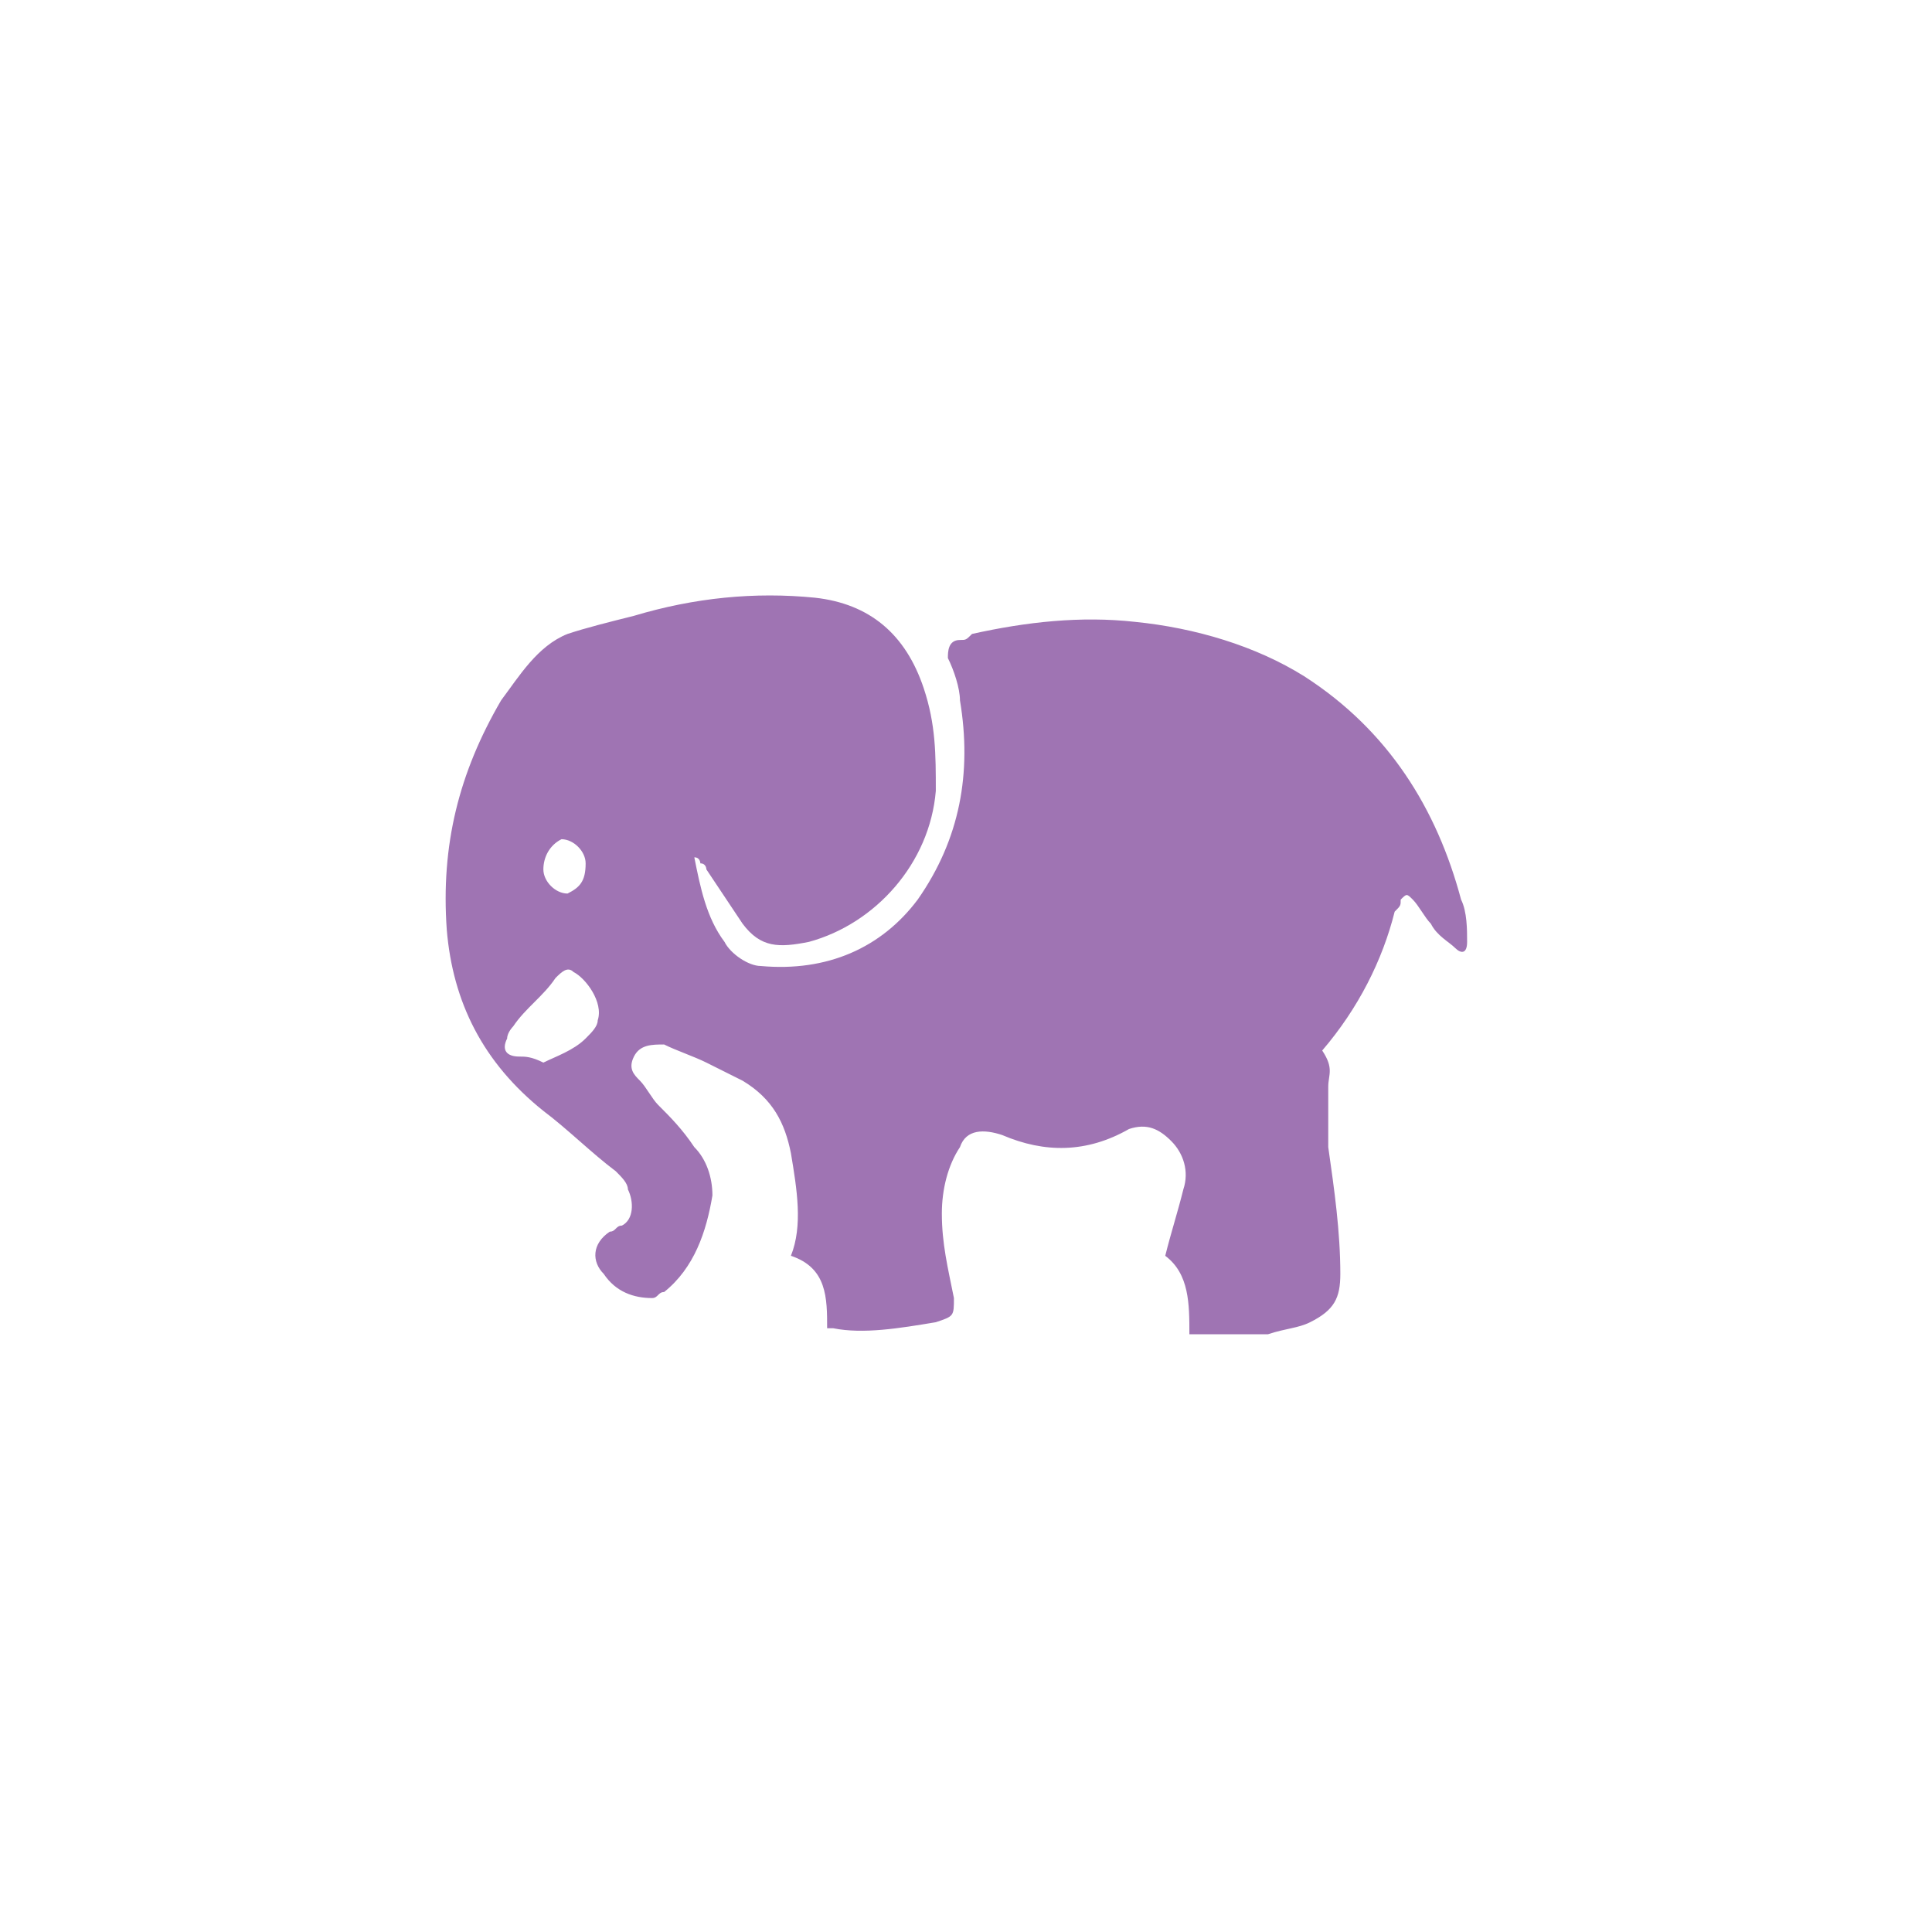
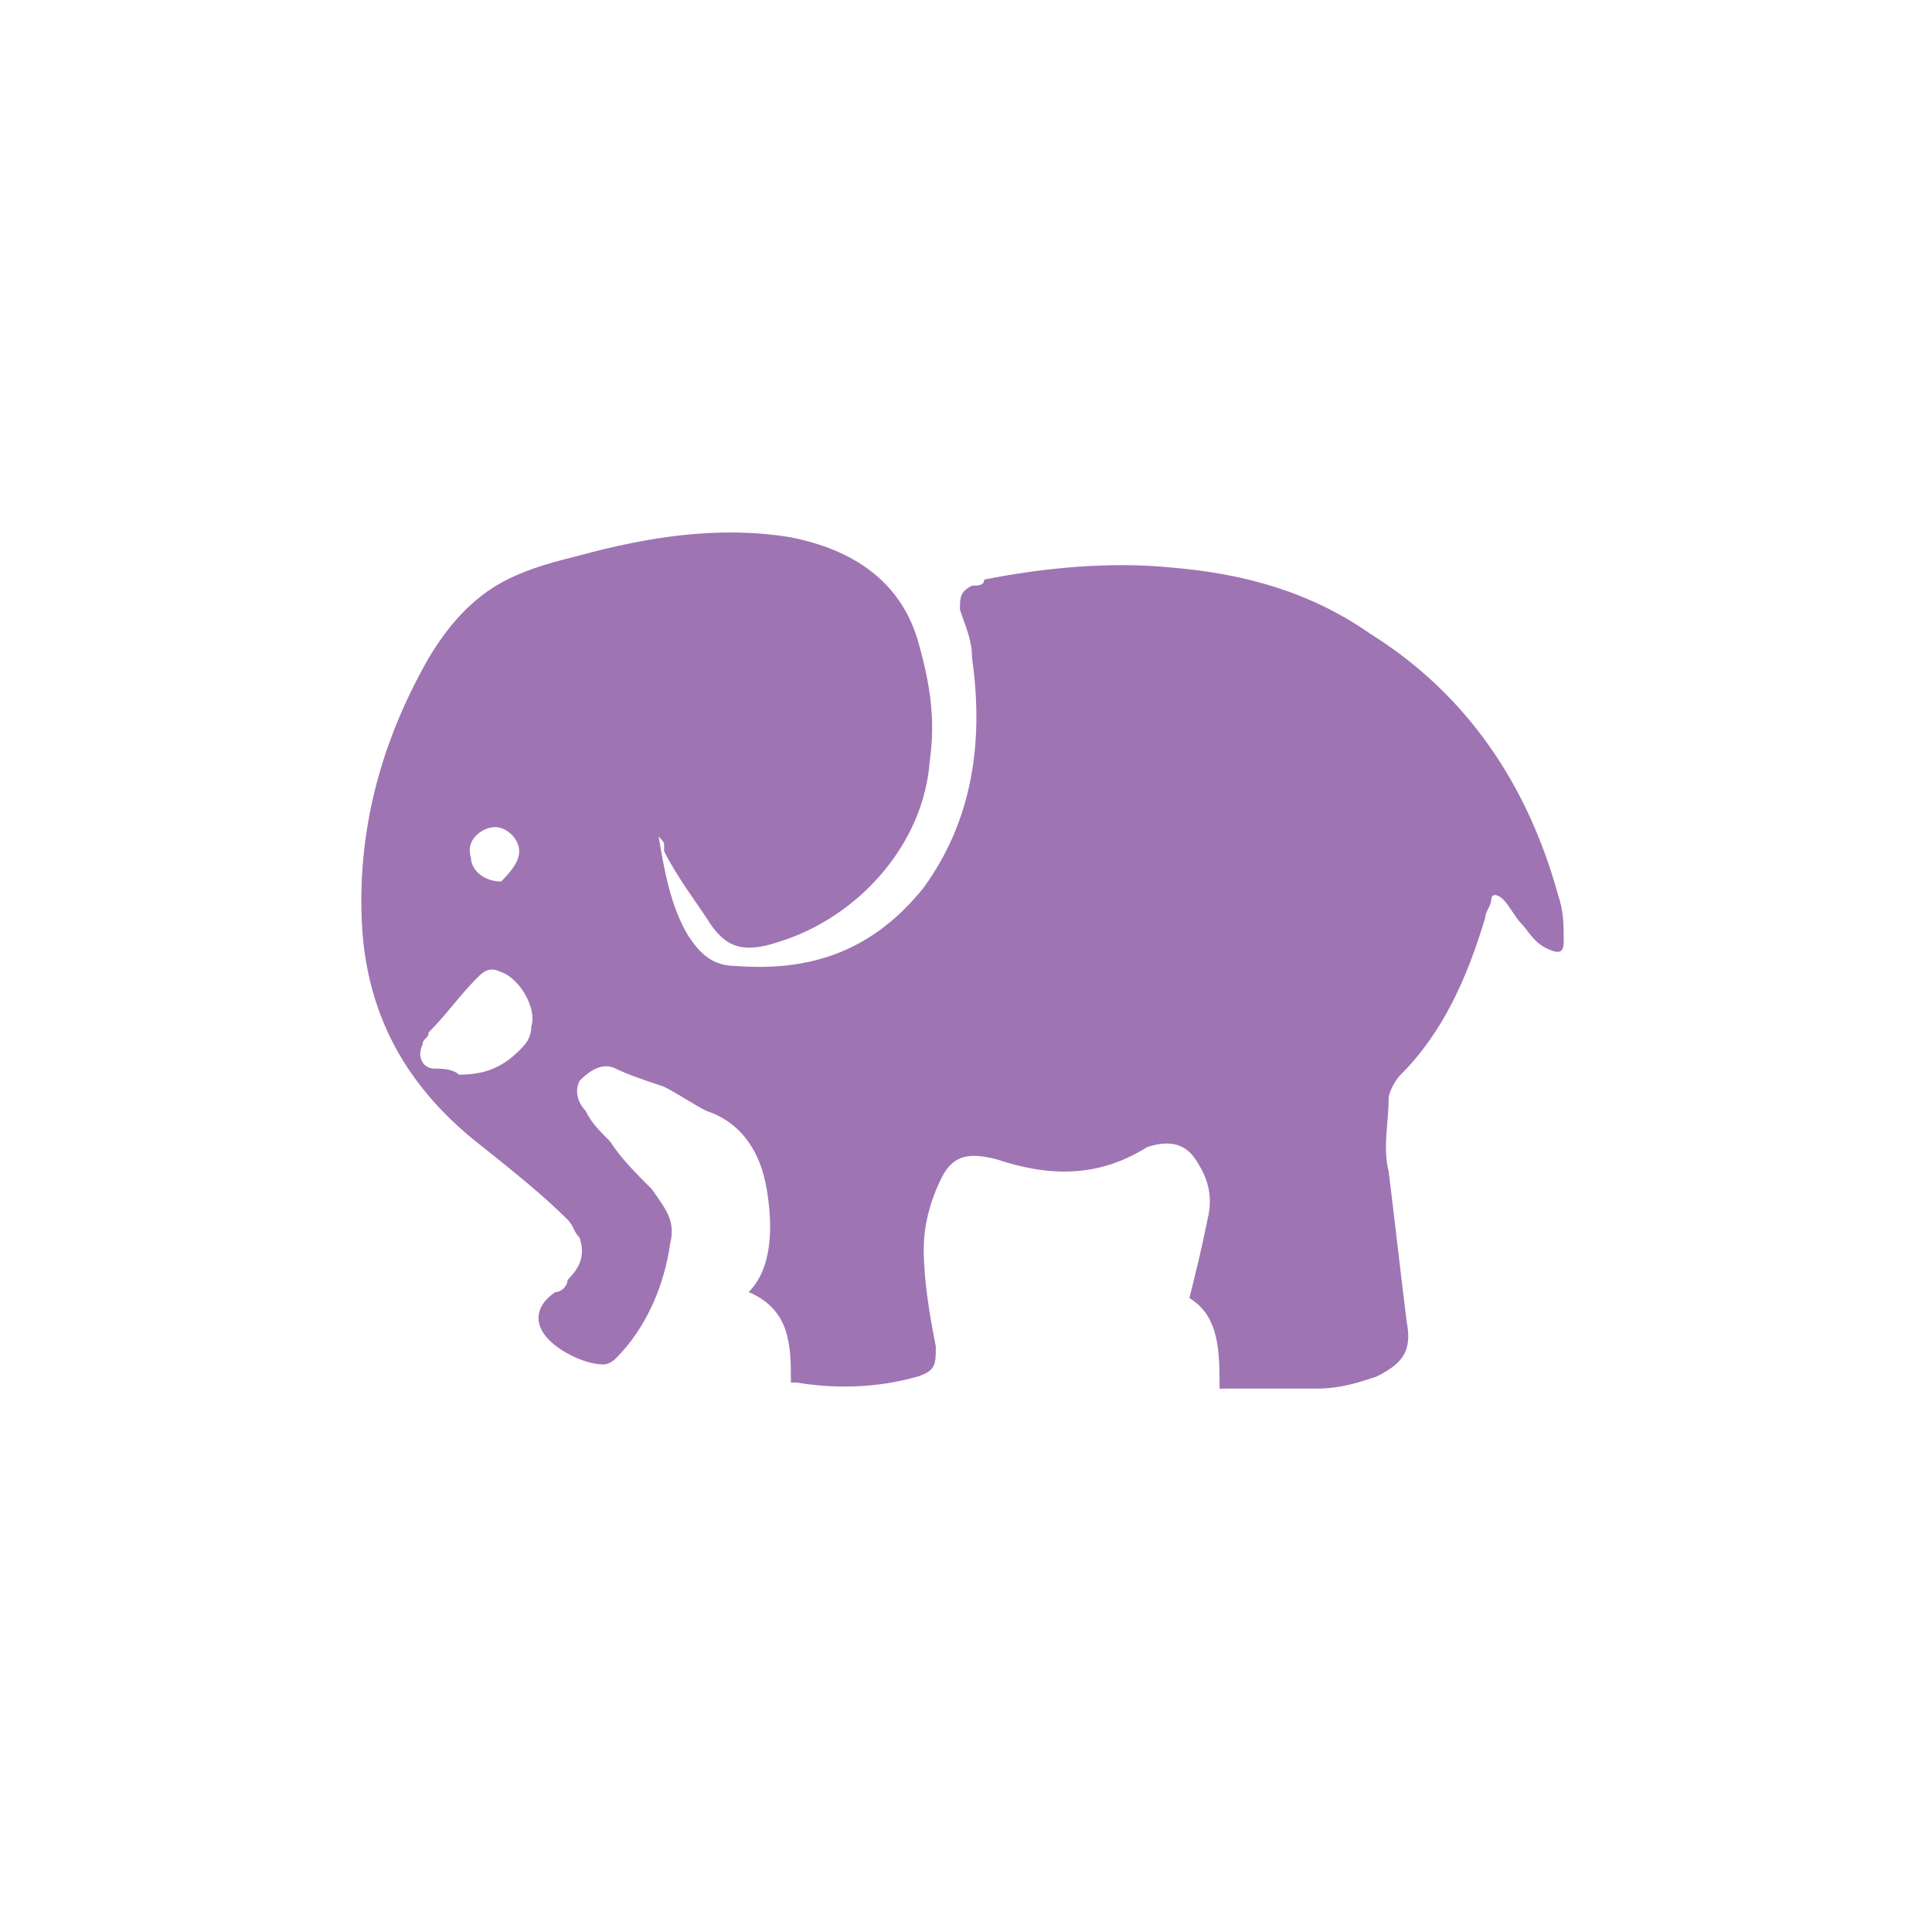
<svg xmlns="http://www.w3.org/2000/svg" version="1.1" id="Layer_1" x="0px" y="0px" viewBox="0 0 32 32" enable-background="new 0 0 32 32" xml:space="preserve">
-   <path fill="#9F74B3" d="M13.1,19.1c-0.1-0.5-0.3-0.9-0.8-1.2c-0.2-0.1-0.4-0.2-0.6-0.3c-0.2-0.1-0.5-0.2-0.7-0.3  c-0.2,0-0.4,0-0.5,0.2c-0.1,0.2,0,0.3,0.1,0.4c0.1,0.1,0.2,0.3,0.3,0.4c0.2,0.2,0.4,0.4,0.6,0.7c0.2,0.2,0.3,0.5,0.3,0.8  c-0.1,0.6-0.3,1.2-0.8,1.6c-0.1,0-0.1,0.1-0.2,0.1c-0.3,0-0.6-0.1-0.8-0.4c-0.2-0.2-0.2-0.5,0.1-0.7c0.1,0,0.1-0.1,0.2-0.1  c0.2-0.1,0.2-0.4,0.1-0.6c0-0.1-0.1-0.2-0.2-0.3c-0.4-0.3-0.8-0.7-1.2-1c-1-0.8-1.5-1.8-1.6-3c-0.1-1.4,0.2-2.6,0.9-3.8  c0.3-0.4,0.6-0.9,1.1-1.1c0.3-0.1,0.7-0.2,1.1-0.3c1-0.3,2-0.4,3-0.3c0.9,0.1,1.5,0.6,1.8,1.5c0.2,0.6,0.2,1.1,0.2,1.7  c-0.1,1.2-1,2.2-2.1,2.5c-0.5,0.1-0.8,0.1-1.1-0.3c-0.2-0.3-0.4-0.6-0.6-0.9c0,0,0-0.1-0.1-0.1c0,0,0-0.1-0.1-0.1  c0.1,0.5,0.2,1,0.5,1.4c0.1,0.2,0.4,0.4,0.6,0.4c1.1,0.1,2-0.3,2.6-1.1c0.7-1,0.9-2.1,0.7-3.3c0-0.2-0.1-0.5-0.2-0.7  c0-0.1,0-0.3,0.2-0.3c0.1,0,0.1,0,0.2-0.1c0.9-0.2,1.8-0.3,2.7-0.2c1,0.1,2,0.4,2.8,0.9c1.4,0.9,2.2,2.2,2.6,3.7  c0.1,0.2,0.1,0.5,0.1,0.7c0,0.2-0.1,0.2-0.2,0.1c-0.1-0.1-0.3-0.2-0.4-0.4c-0.1-0.1-0.2-0.3-0.3-0.4c-0.1-0.1-0.1-0.1-0.2,0  c0,0.1,0,0.1-0.1,0.2c-0.2,0.8-0.6,1.6-1.2,2.3C22.1,17.7,22,17.8,22,18c0,0.3,0,0.7,0,1c0.1,0.7,0.2,1.4,0.2,2.1  c0,0.4-0.1,0.6-0.5,0.8C21.5,22,21.3,22,21,22.1c-0.4,0-0.9,0-1.3,0c0-0.5,0-1-0.4-1.3c0.1-0.4,0.2-0.7,0.3-1.1  c0.1-0.3,0-0.6-0.2-0.8c-0.2-0.2-0.4-0.3-0.7-0.2c-0.7,0.4-1.4,0.4-2.1,0.1c-0.3-0.1-0.6-0.1-0.7,0.2c-0.2,0.3-0.3,0.7-0.3,1.1  c0,0.5,0.1,0.9,0.2,1.4c0,0.3,0,0.3-0.3,0.4c-0.6,0.1-1.2,0.2-1.7,0.1c0,0-0.1,0-0.1,0c0-0.5,0-1-0.6-1.2  C13.3,20.3,13.2,19.7,13.1,19.1L13.1,19.1z M9.7,17.2c0.1-0.1,0.2-0.2,0.2-0.3c0.1-0.3-0.2-0.7-0.4-0.8c-0.1-0.1-0.2,0-0.3,0.1  c-0.2,0.3-0.5,0.5-0.7,0.8c0,0-0.1,0.1-0.1,0.2c-0.1,0.2,0,0.3,0.2,0.3c0.1,0,0.2,0,0.4,0.1C9.2,17.5,9.5,17.4,9.7,17.2L9.7,17.2z   M9.7,14.3c0-0.2-0.2-0.4-0.4-0.4C9.1,14,9,14.2,9,14.4c0,0.2,0.2,0.4,0.4,0.4C9.6,14.7,9.7,14.6,9.7,14.3L9.7,14.3z" />
+   <path fill="#9F74B3" d="M12.7,19.7c-0.1-0.6-0.4-1.1-1-1.3c-0.2-0.1-0.5-0.3-0.7-0.4c-0.3-0.1-0.6-0.2-0.8-0.3  c-0.2-0.1-0.4,0-0.6,0.2c-0.1,0.2,0,0.4,0.1,0.5c0.1,0.2,0.2,0.3,0.4,0.5c0.2,0.3,0.4,0.5,0.7,0.8c0.2,0.3,0.4,0.5,0.3,0.9  c-0.1,0.7-0.4,1.4-0.9,1.9c-0.1,0.1-0.2,0.1-0.2,0.1c-0.3,0-0.7-0.2-0.9-0.4c-0.3-0.3-0.2-0.6,0.1-0.8c0.1,0,0.2-0.1,0.2-0.2  c0.2-0.2,0.3-0.4,0.2-0.7c-0.1-0.1-0.1-0.2-0.2-0.3c-0.4-0.4-0.9-0.8-1.4-1.2C6.7,18,6.1,16.8,6,15.4c-0.1-1.6,0.3-3.1,1.1-4.5  c0.3-0.5,0.7-1,1.3-1.3c0.4-0.2,0.8-0.3,1.2-0.4c1.1-0.3,2.3-0.5,3.5-0.3c1,0.2,1.8,0.7,2.1,1.7c0.2,0.7,0.3,1.3,0.2,2  c-0.1,1.4-1.2,2.6-2.5,3c-0.6,0.2-0.9,0.1-1.2-0.4c-0.2-0.3-0.5-0.7-0.7-1.1C11,14.1,11,14,11,14c0-0.1-0.1-0.1-0.1-0.2  c0.1,0.6,0.2,1.2,0.5,1.7c0.2,0.3,0.4,0.5,0.8,0.5c1.3,0.1,2.3-0.3,3.1-1.3c0.8-1.1,1-2.4,0.8-3.8c0-0.3-0.1-0.5-0.2-0.8  c0-0.2,0-0.3,0.2-0.4c0.1,0,0.2,0,0.2-0.1c1-0.2,2.1-0.3,3.1-0.2c1.2,0.1,2.3,0.4,3.3,1.1c1.6,1,2.6,2.5,3.1,4.3  c0.1,0.3,0.1,0.5,0.1,0.8c0,0.2-0.1,0.2-0.3,0.1c-0.2-0.1-0.3-0.3-0.4-0.4c-0.1-0.1-0.2-0.3-0.3-0.4c-0.1-0.1-0.2-0.1-0.2,0  c0,0.1-0.1,0.2-0.1,0.3c-0.3,1-0.7,1.9-1.4,2.6c-0.1,0.1-0.2,0.3-0.2,0.4c0,0.4-0.1,0.8,0,1.2c0.1,0.8,0.2,1.7,0.3,2.5  c0.1,0.5-0.1,0.7-0.5,0.9c-0.3,0.1-0.6,0.2-1,0.2c-0.5,0-1.1,0-1.6,0c0-0.6,0-1.2-0.5-1.5c0.1-0.4,0.2-0.8,0.3-1.3  c0.1-0.4,0-0.7-0.2-1c-0.2-0.3-0.5-0.3-0.8-0.2c-0.8,0.5-1.6,0.5-2.5,0.2c-0.4-0.1-0.7-0.1-0.9,0.3c-0.2,0.4-0.3,0.8-0.3,1.2  c0,0.5,0.1,1.1,0.2,1.6c0,0.3,0,0.4-0.3,0.5c-0.7,0.2-1.4,0.2-2,0.1c0,0-0.1,0-0.1,0c0-0.6,0-1.2-0.7-1.5  C12.8,21,12.8,20.3,12.7,19.7L12.7,19.7z M8.6,17.4c0.1-0.1,0.2-0.2,0.2-0.4c0.1-0.3-0.2-0.8-0.5-0.9c-0.2-0.1-0.3,0-0.4,0.1  c-0.3,0.3-0.5,0.6-0.8,0.9c0,0.1-0.1,0.1-0.1,0.2c-0.1,0.2,0,0.4,0.2,0.4c0.1,0,0.3,0,0.4,0.1C8,17.8,8.3,17.7,8.6,17.4L8.6,17.4z   M8.6,14.1c0-0.2-0.2-0.4-0.4-0.4c-0.2,0-0.5,0.2-0.4,0.5c0,0.2,0.2,0.4,0.5,0.4C8.4,14.5,8.6,14.3,8.6,14.1L8.6,14.1z" />
</svg>
